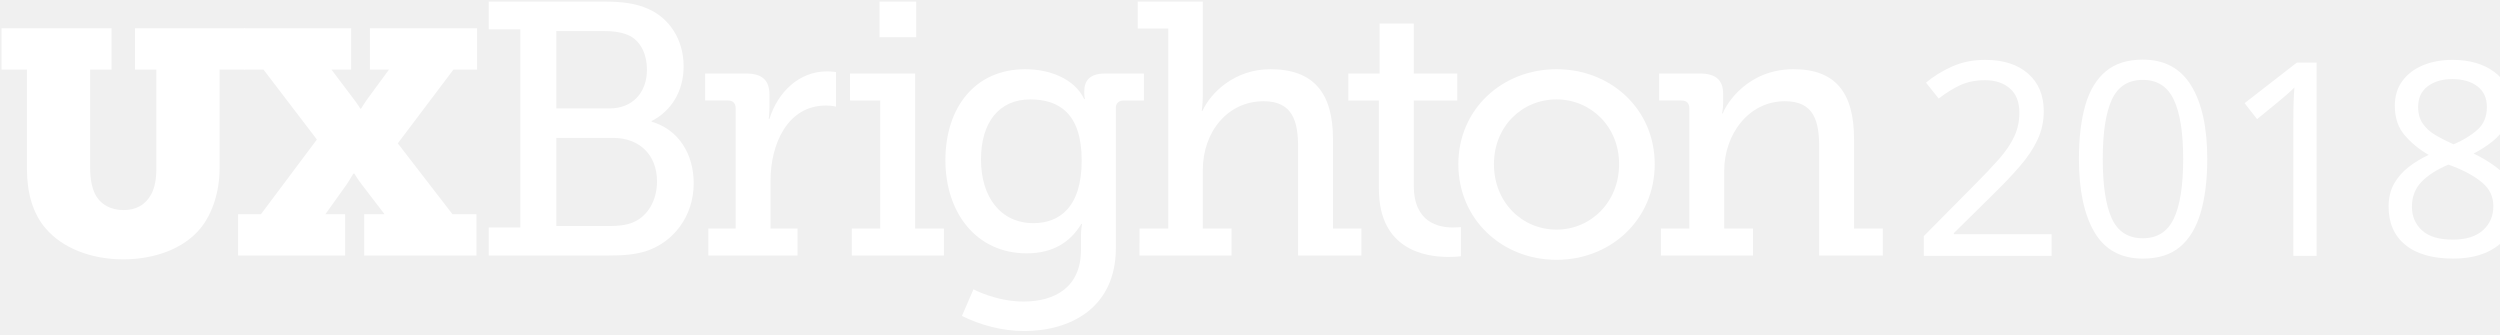
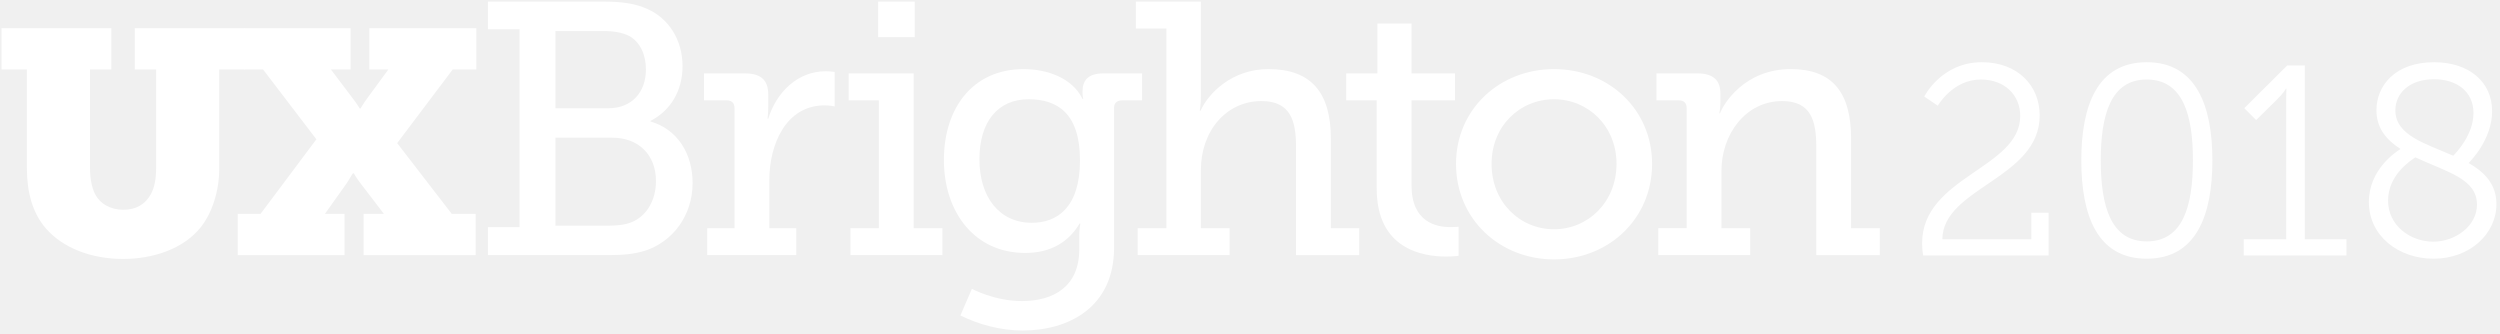
- <svg xmlns="http://www.w3.org/2000/svg" width="628px" height="84px" viewBox="0 0 628 84" version="1.1">
+ <svg xmlns="http://www.w3.org/2000/svg" width="629px" height="84px" viewBox="0 0 629 84" version="1.1">
  <defs />
-   <g id="Page-1" stroke="none" stroke-width="1" fill="none" fill-rule="evenodd">
-     <g id="The-grid" transform="translate(-2010, -3261)" fill="#FFFFFF">
-       <g id="UX-Brighton-2018-logo-white" transform="translate(2010, 3261.273)">
-         <g id="UX-Brighton">
-           <path d="M122.762,63.91 L152.935,63.91 C156.458,63.91 159.442,63.731 162.514,62.737 C169.108,60.478 174.257,54.154 174.257,45.749 C174.257,38.526 170.552,32.291 163.689,30.302 L163.689,30.123 C168.656,27.594 171.727,22.623 171.727,16.391 C171.727,9.524 168.023,4.284 162.966,2.026 C159.803,0.58 156.37,0.129 151.762,0.129 L122.762,0.129 L122.762,7.087 L130.711,7.087 L130.711,56.866 L122.762,56.866 L122.762,63.91 L122.762,63.91 Z M139.747,26.961 L139.747,7.536 L151.763,7.536 C154.474,7.536 156.551,7.897 158.358,8.803 C161.069,10.338 162.515,13.5 162.515,17.203 C162.515,22.985 158.901,26.96 153.119,26.96 L139.747,26.961 L139.747,26.961 Z M139.747,56.503 L139.747,34.37 L154.021,34.37 C160.707,34.37 165.042,38.705 165.042,45.297 C165.042,50.086 162.695,54.064 158.99,55.6 C157.273,56.323 155.104,56.5 153.299,56.5 L139.747,56.5 L139.747,56.503 L139.747,56.503 Z" id="Shape" />
-           <path d="M177.935,63.91 L200.34,63.91 L200.34,57.136 L193.564,57.136 L193.564,45.025 C193.564,36.086 197.72,26.237 207.479,26.237 C208.923,26.237 210.006,26.508 210.006,26.508 L210.006,17.836 C210.006,17.836 208.922,17.654 207.747,17.654 C200.701,17.654 195.371,22.896 193.291,29.579 L193.112,29.579 C193.112,29.579 193.291,28.224 193.291,26.418 L193.291,23.527 C193.291,19.823 191.395,18.197 187.42,18.197 L177.122,18.197 L177.122,24.972 L182.814,24.972 C184.078,24.972 184.801,25.604 184.801,26.96 L184.801,57.134 L177.934,57.134 L177.934,63.911 L177.935,63.91 L177.935,63.91 Z" id="Shape" />
-           <path d="M220.936,9.075 L230.15,9.075 L230.15,0.13 L220.936,0.13 L220.936,9.075 L220.936,9.075 Z M213.978,63.91 L237.107,63.91 L237.107,57.136 L229.879,57.136 L229.879,18.197 L213.527,18.197 L213.527,24.974 L221.115,24.974 L221.115,57.137 L213.977,57.137 L213.977,63.91 L213.978,63.91 L213.978,63.91 Z" id="Shape" />
-           <path d="M244.53,72.402 L241.637,79.091 C246.154,81.348 251.757,82.885 257.267,82.885 C268.832,82.885 280.304,77.102 280.304,62.016 L280.304,26.781 C280.304,25.606 281.116,24.974 282.294,24.974 L287.352,24.974 L287.352,18.197 L277.596,18.197 C273.801,18.197 272.356,19.914 272.356,22.805 C272.356,23.981 272.536,24.614 272.536,24.614 L272.356,24.614 C269.828,19.373 263.504,17.114 257.54,17.114 C244.803,17.114 237.484,26.87 237.484,39.97 C237.484,53.159 245.254,63.368 257.901,63.368 C264.587,63.368 268.924,60.478 271.634,55.961 L271.814,55.961 C271.814,55.961 271.544,57.405 271.544,58.852 L271.544,62.465 C271.544,71.864 265.039,75.476 257.088,75.476 C250.22,75.474 244.53,72.402 244.53,72.402 L244.53,72.402 L244.53,72.402 Z M259.616,55.781 C251.393,55.781 246.425,49.274 246.425,39.791 C246.425,30.485 250.944,24.701 258.802,24.701 C265.94,24.701 271.722,28.135 271.722,40.06 C271.721,51.983 265.94,55.781 259.616,55.781 L259.616,55.781 L259.616,55.781 Z" id="Shape" />
-           <path d="M286.242,63.91 L309.366,63.91 L309.366,57.136 L302.142,57.136 L302.142,42.498 C302.142,32.742 308.464,25.154 317.409,25.154 C324.724,25.154 326.08,30.213 326.08,36.629 L326.08,63.912 L341.981,63.912 L341.981,57.138 L334.846,57.138 L334.846,34.639 C334.846,22.985 329.876,17.112 319.127,17.112 C310.002,17.112 304.042,23.165 302.053,27.591 L301.874,27.591 C301.874,27.591 302.143,25.965 302.143,23.796 L302.143,0.128 L285.792,0.128 L285.792,6.903 L293.47,6.903 L293.47,57.135 L286.244,57.135 L286.242,63.91 L286.242,63.91 Z" id="Shape" />
-           <path d="M346.381,47.196 C346.381,62.465 358.034,64.272 363.818,64.272 C365.715,64.272 366.979,64.092 366.979,64.092 L366.979,56.777 C366.979,56.777 366.165,56.866 364.9,56.866 C361.466,56.866 355.14,55.689 355.14,46.381 L355.14,24.973 L366.071,24.973 L366.071,18.197 L355.14,18.197 L355.14,5.64 L346.557,5.64 L346.557,18.198 L338.696,18.198 L338.696,24.975 L346.377,24.975 L346.377,47.196 L346.381,47.196 L346.381,47.196 Z" id="Shape" />
-           <path d="M366.335,40.963 C366.335,54.877 377.353,64.994 390.997,64.994 C404.642,64.994 415.665,54.874 415.665,40.963 C415.665,27.141 404.643,17.113 390.997,17.113 C377.353,17.113 366.335,27.141 366.335,40.963 L366.335,40.963 L366.335,40.963 Z M375.278,40.963 C375.278,31.479 382.326,24.701 390.997,24.701 C399.579,24.701 406.717,31.478 406.717,40.963 C406.717,50.539 399.579,57.404 390.997,57.404 C382.329,57.404 375.278,50.539 375.278,40.963 L375.278,40.963 L375.278,40.963 Z" id="Shape" />
-           <path d="M417.219,63.91 L440.35,63.91 L440.35,57.136 L433.12,57.136 L433.12,42.68 C433.12,33.556 439.172,25.153 448.391,25.153 C455.705,25.153 456.974,30.212 456.974,36.628 L456.974,63.912 L472.963,63.912 L472.963,57.137 L465.736,57.137 L465.736,34.638 C465.736,22.985 461.036,17.111 450.558,17.111 C438.992,17.111 433.661,25.782 432.76,28.223 L432.579,28.223 C432.579,28.223 432.849,27.048 432.849,25.603 L432.849,23.255 C432.849,19.911 431.04,18.195 427.067,18.195 L416.769,18.195 L416.769,24.972 L422.37,24.972 C423.636,24.972 424.361,25.604 424.361,26.958 L424.361,57.133 L417.222,57.133 L417.222,63.907 L417.219,63.907 L417.219,63.91 L417.219,63.91 Z" id="Shape" />
-           <path d="M6.768,42.123 C6.768,48.108 8.204,53.38 11.559,57.213 C15.709,62.004 22.818,64.878 30.962,64.878 C38.467,64.878 46.055,62.403 50.445,56.975 C53.398,53.303 55.157,47.789 55.157,42.123 L55.157,17.209 L61.545,17.209 L61.545,6.827 L33.911,6.827 L33.911,17.209 L39.276,17.209 L39.276,42.123 C39.276,44.753 38.873,46.832 38.002,48.509 C36.527,51.225 34.114,52.501 31.029,52.501 C27.743,52.501 25.129,50.984 23.857,48.426 C23.117,46.91 22.649,44.674 22.649,42.122 L22.649,17.209 L28.012,17.209 L28.012,6.827 L0.378,6.827 L0.378,17.209 L6.767,17.209 L6.767,42.122 L6.768,42.122 L6.768,42.123 L6.768,42.123 Z" id="Shape" />
-           <path d="M59.811,63.921 L86.692,63.921 L86.692,53.539 L81.742,53.539 L87.092,46.033 C88.132,44.515 88.69,43.318 88.848,43.318 L89.009,43.318 C89.009,43.318 89.727,44.596 90.845,46.033 L96.594,53.539 L91.484,53.539 L91.484,63.921 L119.682,63.921 L119.682,53.539 L113.662,53.539 L99.927,35.736 L113.9,17.21 L119.838,17.21 L119.838,6.827 L92.919,6.827 L92.919,17.209 L97.71,17.209 L92.438,24.395 C91.32,25.912 90.683,27.111 90.683,27.029 L90.524,27.029 C90.524,27.029 89.803,25.831 88.687,24.395 L83.258,17.209 L88.208,17.209 L88.208,6.827 L61.397,6.827 L61.397,17.209 L66.187,17.209 L79.601,34.776 L65.547,53.539 L59.808,53.539 L59.811,63.921 L59.811,63.921 Z" id="Shape" />
-         </g>
-         <text id="2018" font-family="MuseoSlab-300, Museo Slab" font-size="68" font-weight="300">
-           <tspan x="480" y="64">2018</tspan>
-         </text>
+   <g id="The-grid" stroke="none" stroke-width="1" fill="none" fill-rule="evenodd" transform="translate(-2010, -3261)">
+     <g id="UX-Brighton-2018-logo-white" transform="translate(2010, 3261.273)" fill="#FFFFFF">
+       <g id="UX-Brighton">
+         <path d="M122.762,63.91 L152.935,63.91 C156.458,63.91 159.442,63.731 162.514,62.737 C169.108,60.478 174.257,54.154 174.257,45.749 C174.257,38.526 170.552,32.291 163.689,30.302 L163.689,30.123 C168.656,27.594 171.727,22.623 171.727,16.391 C171.727,9.524 168.023,4.284 162.966,2.026 C159.803,0.58 156.37,0.129 151.762,0.129 L122.762,0.129 L122.762,7.087 L130.711,7.087 L130.711,56.866 L122.762,56.866 L122.762,63.91 L122.762,63.91 Z M139.747,26.961 L139.747,7.536 L151.763,7.536 C154.474,7.536 156.551,7.897 158.358,8.803 C161.069,10.338 162.515,13.5 162.515,17.203 C162.515,22.985 158.901,26.96 153.119,26.96 L139.747,26.961 L139.747,26.961 Z M139.747,56.503 L139.747,34.37 L154.021,34.37 C160.707,34.37 165.042,38.705 165.042,45.297 C165.042,50.086 162.695,54.064 158.99,55.6 C157.273,56.323 155.104,56.5 153.299,56.5 L139.747,56.5 L139.747,56.503 L139.747,56.503 Z" id="Shape" />
+         <path d="M177.935,63.91 L200.34,63.91 L200.34,57.136 L193.564,57.136 L193.564,45.025 C193.564,36.086 197.72,26.237 207.479,26.237 C208.923,26.237 210.006,26.508 210.006,26.508 L210.006,17.836 C210.006,17.836 208.922,17.654 207.747,17.654 C200.701,17.654 195.371,22.896 193.291,29.579 L193.112,29.579 C193.112,29.579 193.291,28.224 193.291,26.418 L193.291,23.527 C193.291,19.823 191.395,18.197 187.42,18.197 L177.122,18.197 L177.122,24.972 L182.814,24.972 C184.078,24.972 184.801,25.604 184.801,26.96 L184.801,57.134 L177.934,57.134 L177.934,63.911 L177.935,63.91 L177.935,63.91 Z" id="Shape" />
+         <path d="M220.936,9.075 L230.15,9.075 L230.15,0.13 L220.936,0.13 L220.936,9.075 L220.936,9.075 Z M213.978,63.91 L237.107,63.91 L237.107,57.136 L229.879,57.136 L229.879,18.197 L213.527,18.197 L213.527,24.974 L221.115,24.974 L221.115,57.137 L213.977,57.137 L213.977,63.91 L213.978,63.91 L213.978,63.91 Z" id="Shape" />
+         <path d="M244.53,72.402 L241.637,79.091 C246.154,81.348 251.757,82.885 257.267,82.885 C268.832,82.885 280.304,77.102 280.304,62.016 L280.304,26.781 C280.304,25.606 281.116,24.974 282.294,24.974 L287.352,24.974 L287.352,18.197 L277.596,18.197 C273.801,18.197 272.356,19.914 272.356,22.805 C272.356,23.981 272.536,24.614 272.536,24.614 L272.356,24.614 C269.828,19.373 263.504,17.114 257.54,17.114 C244.803,17.114 237.484,26.87 237.484,39.97 C237.484,53.159 245.254,63.368 257.901,63.368 C264.587,63.368 268.924,60.478 271.634,55.961 L271.814,55.961 C271.814,55.961 271.544,57.405 271.544,58.852 L271.544,62.465 C271.544,71.864 265.039,75.476 257.088,75.476 C250.22,75.474 244.53,72.402 244.53,72.402 L244.53,72.402 L244.53,72.402 Z M259.616,55.781 C251.393,55.781 246.425,49.274 246.425,39.791 C246.425,30.485 250.944,24.701 258.802,24.701 C265.94,24.701 271.722,28.135 271.722,40.06 C271.721,51.983 265.94,55.781 259.616,55.781 L259.616,55.781 L259.616,55.781 Z" id="Shape" />
+         <path d="M286.242,63.91 L309.366,63.91 L309.366,57.136 L302.142,57.136 L302.142,42.498 C302.142,32.742 308.464,25.154 317.409,25.154 C324.724,25.154 326.08,30.213 326.08,36.629 L326.08,63.912 L341.981,63.912 L341.981,57.138 L334.846,57.138 L334.846,34.639 C334.846,22.985 329.876,17.112 319.127,17.112 C310.002,17.112 304.042,23.165 302.053,27.591 L301.874,27.591 C301.874,27.591 302.143,25.965 302.143,23.796 L302.143,0.128 L285.792,0.128 L285.792,6.903 L293.47,6.903 L293.47,57.135 L286.244,57.135 L286.242,63.91 L286.242,63.91 Z" id="Shape" />
+         <path d="M346.381,47.196 C346.381,62.465 358.034,64.272 363.818,64.272 C365.715,64.272 366.979,64.092 366.979,64.092 L366.979,56.777 C366.979,56.777 366.165,56.866 364.9,56.866 C361.466,56.866 355.14,55.689 355.14,46.381 L355.14,24.973 L366.071,24.973 L366.071,18.197 L355.14,18.197 L355.14,5.64 L346.557,5.64 L346.557,18.198 L338.696,18.198 L338.696,24.975 L346.377,24.975 L346.377,47.196 L346.381,47.196 L346.381,47.196 Z" id="Shape" />
+         <path d="M366.335,40.963 C366.335,54.877 377.353,64.994 390.997,64.994 C404.642,64.994 415.665,54.874 415.665,40.963 C415.665,27.141 404.643,17.113 390.997,17.113 C377.353,17.113 366.335,27.141 366.335,40.963 L366.335,40.963 L366.335,40.963 Z M375.278,40.963 C375.278,31.479 382.326,24.701 390.997,24.701 C399.579,24.701 406.717,31.478 406.717,40.963 C406.717,50.539 399.579,57.404 390.997,57.404 C382.329,57.404 375.278,50.539 375.278,40.963 L375.278,40.963 L375.278,40.963 Z" id="Shape" />
+         <path d="M417.219,63.91 L440.35,63.91 L440.35,57.136 L433.12,57.136 L433.12,42.68 C433.12,33.556 439.172,25.153 448.391,25.153 C455.705,25.153 456.974,30.212 456.974,36.628 L456.974,63.912 L472.963,63.912 L472.963,57.137 L465.736,57.137 L465.736,34.638 C465.736,22.985 461.036,17.111 450.558,17.111 C438.992,17.111 433.661,25.782 432.76,28.223 L432.579,28.223 C432.579,28.223 432.849,27.048 432.849,25.603 L432.849,23.255 C432.849,19.911 431.04,18.195 427.067,18.195 L416.769,18.195 L416.769,24.972 L422.37,24.972 C423.636,24.972 424.361,25.604 424.361,26.958 L424.361,57.133 L417.222,57.133 L417.222,63.907 L417.219,63.907 L417.219,63.91 L417.219,63.91 Z" id="Shape" />
+         <path d="M6.768,42.123 C6.768,48.108 8.204,53.38 11.559,57.213 C15.709,62.004 22.818,64.878 30.962,64.878 C38.467,64.878 46.055,62.403 50.445,56.975 C53.398,53.303 55.157,47.789 55.157,42.123 L55.157,17.209 L61.545,17.209 L61.545,6.827 L33.911,6.827 L33.911,17.209 L39.276,17.209 L39.276,42.123 C39.276,44.753 38.873,46.832 38.002,48.509 C36.527,51.225 34.114,52.501 31.029,52.501 C27.743,52.501 25.129,50.984 23.857,48.426 C23.117,46.91 22.649,44.674 22.649,42.122 L22.649,17.209 L28.012,17.209 L28.012,6.827 L0.378,6.827 L0.378,17.209 L6.767,17.209 L6.767,42.122 L6.768,42.122 L6.768,42.123 L6.768,42.123 Z" id="Shape" />
+         <path d="M59.811,63.921 L86.692,63.921 L86.692,53.539 L81.742,53.539 L87.092,46.033 C88.132,44.515 88.69,43.318 88.848,43.318 L89.009,43.318 C89.009,43.318 89.727,44.596 90.845,46.033 L96.594,53.539 L91.484,53.539 L91.484,63.921 L119.682,63.921 L119.682,53.539 L113.662,53.539 L99.927,35.736 L113.9,17.21 L119.838,17.21 L119.838,6.827 L92.919,6.827 L92.919,17.209 L97.71,17.209 L92.438,24.395 C91.32,25.912 90.683,27.111 90.683,27.029 L90.524,27.029 C90.524,27.029 89.803,25.831 88.687,24.395 L83.258,17.209 L88.208,17.209 L88.208,6.827 L61.397,6.827 L61.397,17.209 L66.187,17.209 L79.601,34.776 L65.547,53.539 L59.808,53.539 L59.811,63.921 L59.811,63.921 Z" id="Shape" />
      </g>
+       <path d="M483.876,64 C483.672,62.912 483.604,61.892 483.604,60.94 C483.604,44.144 508.288,42.104 508.288,28.912 C508.288,23.608 504.344,19.732 498.36,19.732 C491.288,19.732 487.548,26.328 487.548,26.328 L484.148,24.016 C484.148,24.016 488.432,15.38 498.632,15.38 C507.676,15.38 513.184,21.296 513.184,28.776 C513.184,44.688 488.772,46.932 488.704,59.92 L511.076,59.92 L511.076,53.256 L515.428,53.256 L515.428,64 L483.876,64 Z M540.112,64.816 C527.668,64.816 523.656,53.936 523.656,40.064 C523.656,26.328 527.668,15.38 540.112,15.38 C552.556,15.38 556.636,26.328 556.636,40.064 C556.636,53.936 552.556,64.816 540.112,64.816 Z M540.112,60.464 C549.224,60.464 551.74,51.556 551.74,40.064 C551.74,28.64 549.224,19.732 540.112,19.732 C531.068,19.732 528.552,28.64 528.552,40.064 C528.552,51.556 531.068,60.464 540.112,60.464 Z M564.524,64 L564.524,59.92 L575.2,59.92 L575.2,24.696 C575.2,23.336 575.268,22.044 575.268,22.044 L575.132,22.044 C575.132,22.044 574.656,23.064 572.752,24.9 L567.652,29.932 L564.66,26.94 L575.472,16.196 L579.892,16.196 L579.892,59.92 L590.364,59.92 L590.364,64 L564.524,64 Z M596.008,50.536 C596.008,42.376 602.808,37.956 603.964,37.208 C600.496,34.964 597.912,32.04 597.912,27.484 C597.912,21.228 602.672,15.38 612.396,15.38 C621.236,15.38 627.016,20.344 627.016,27.688 C627.016,34.692 621.78,40.064 621.1,40.744 C625.044,42.988 628.104,46.048 628.104,51.08 C628.104,58.492 621.508,64.816 612.26,64.816 C603.556,64.816 596.008,59.172 596.008,50.536 Z M602.672,27.484 C602.672,33.808 610.288,35.848 617.224,38.908 C617.972,38.16 622.324,33.672 622.324,28.164 C622.324,22.792 618.176,19.664 612.396,19.664 C606.208,19.664 602.672,23.2 602.672,27.484 Z M600.836,50.196 C600.836,56.452 606.412,60.532 612.192,60.532 C617.768,60.532 623.208,56.588 623.208,51.216 C623.208,44.688 615.728,43.056 607.704,39.316 C606.276,40.268 600.836,43.872 600.836,50.196 Z" id="2018" />
    </g>
  </g>
</svg>
